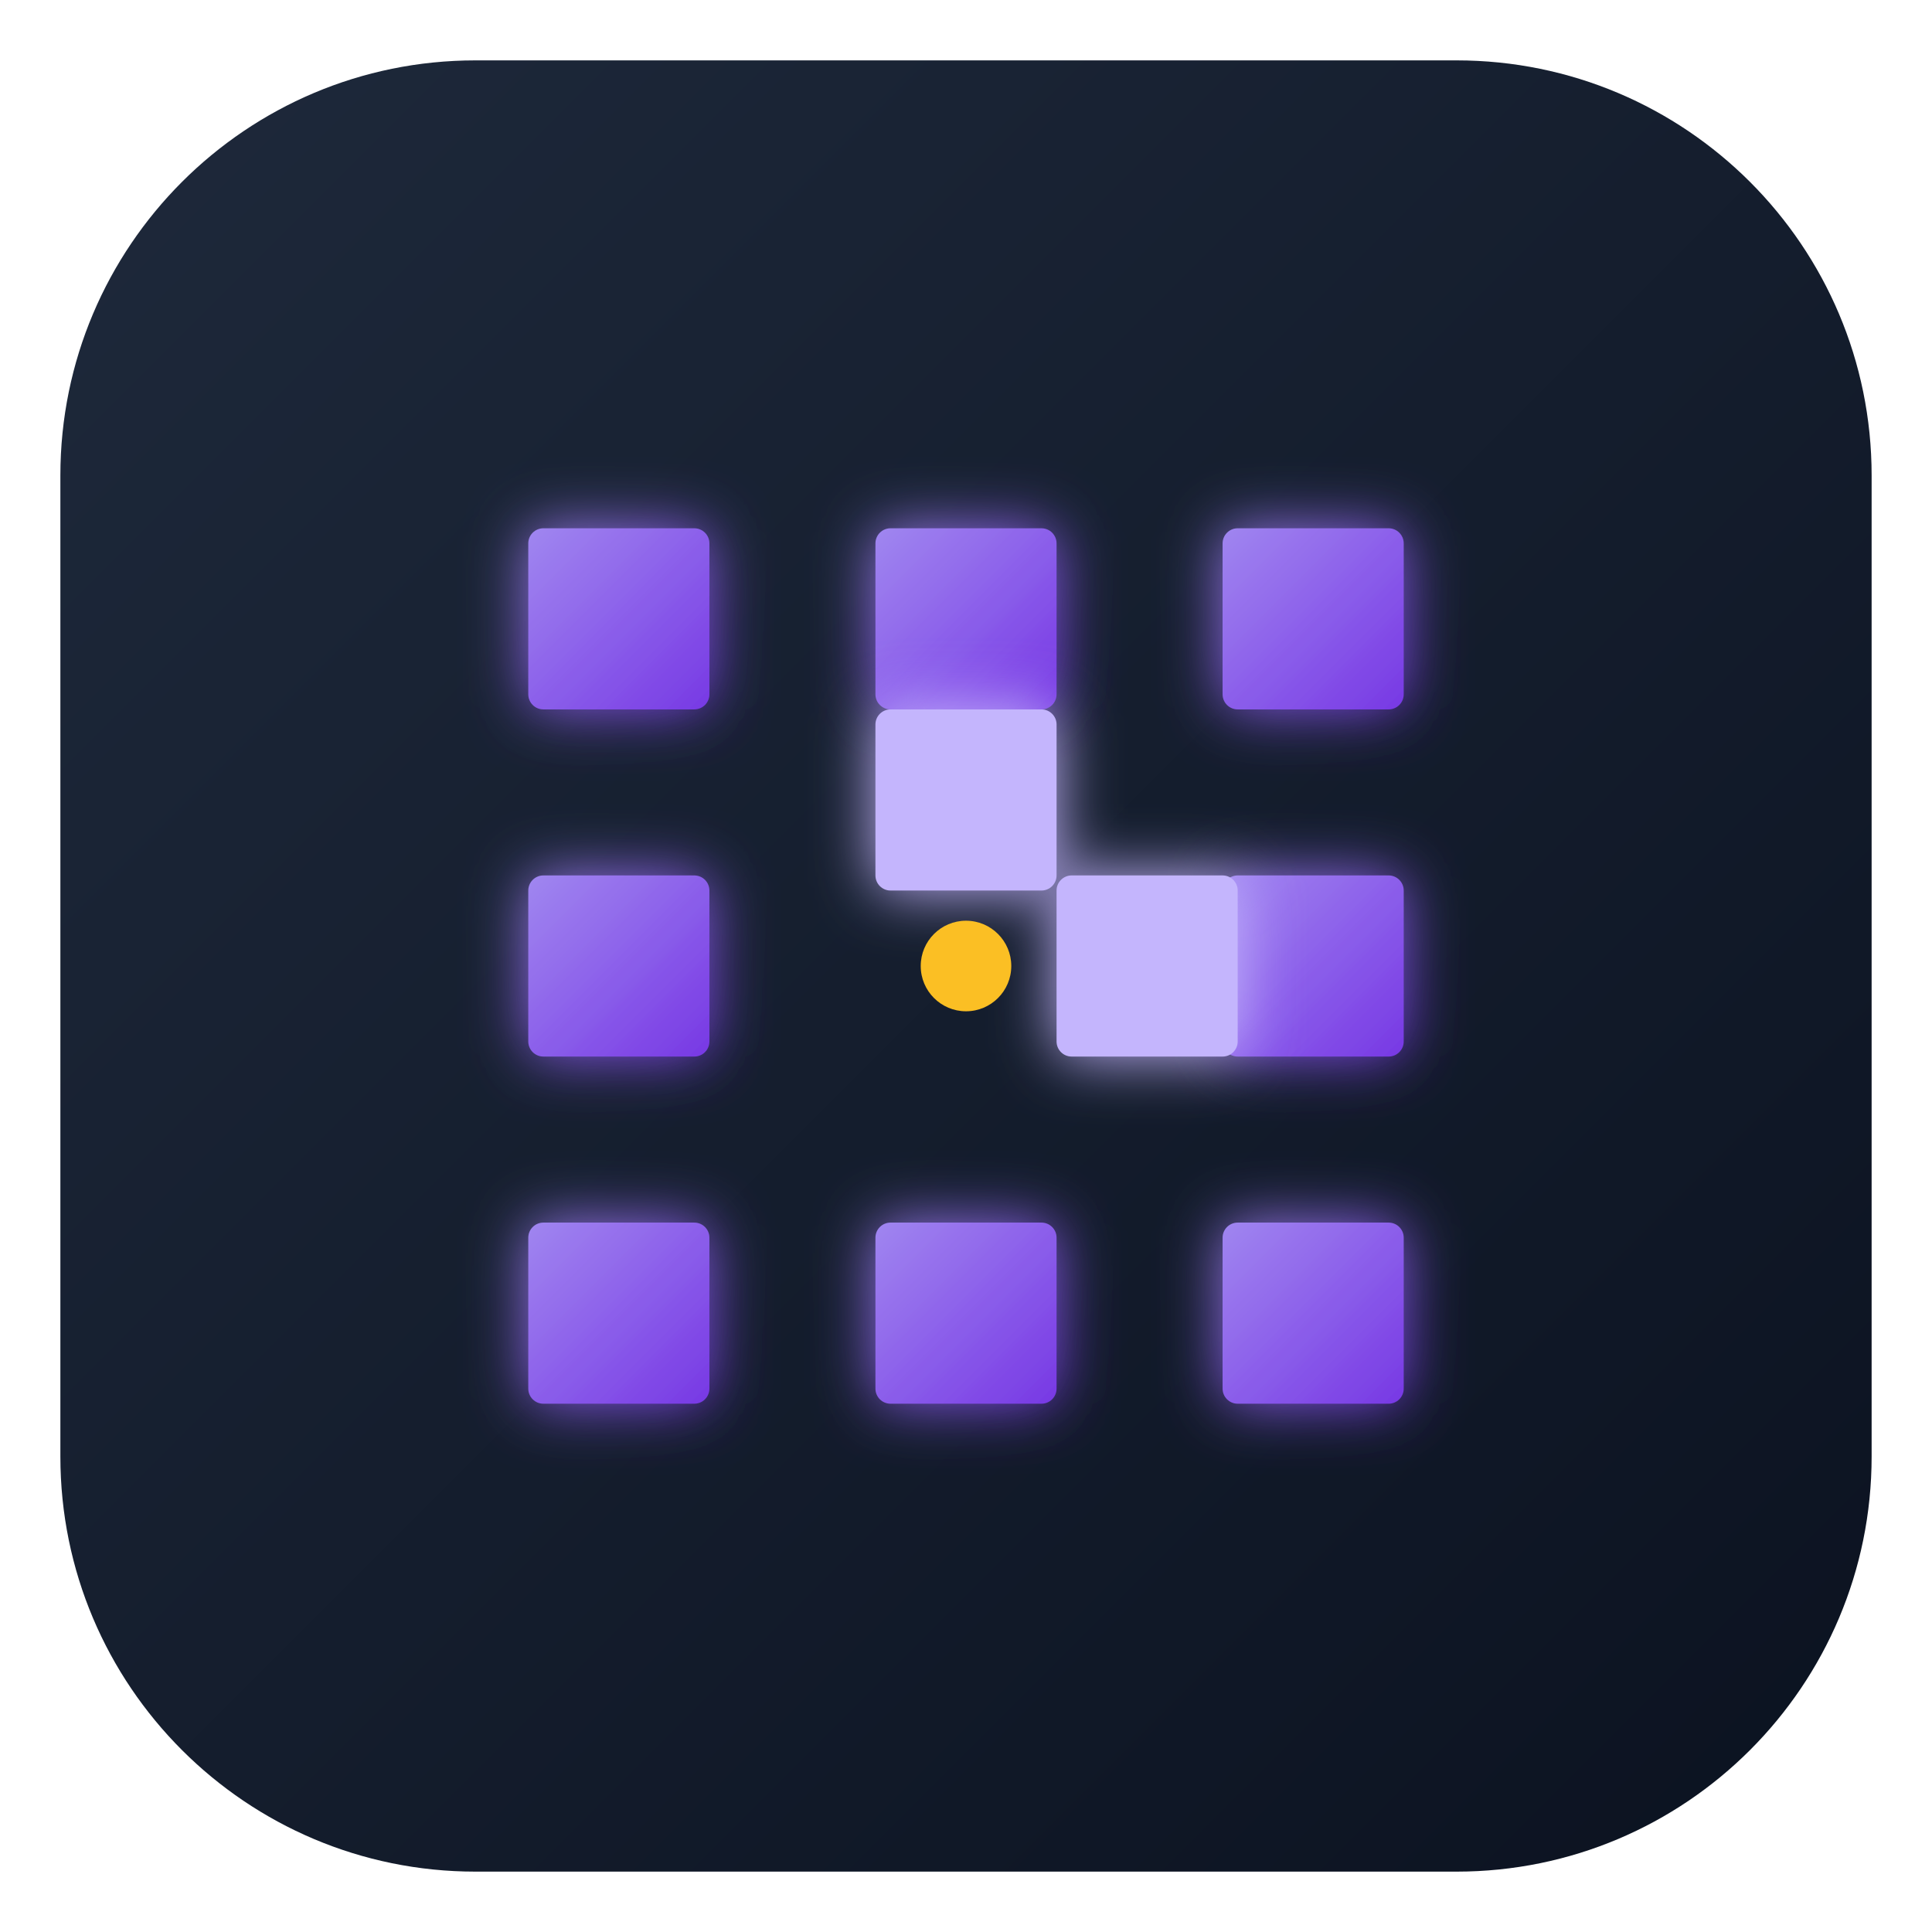
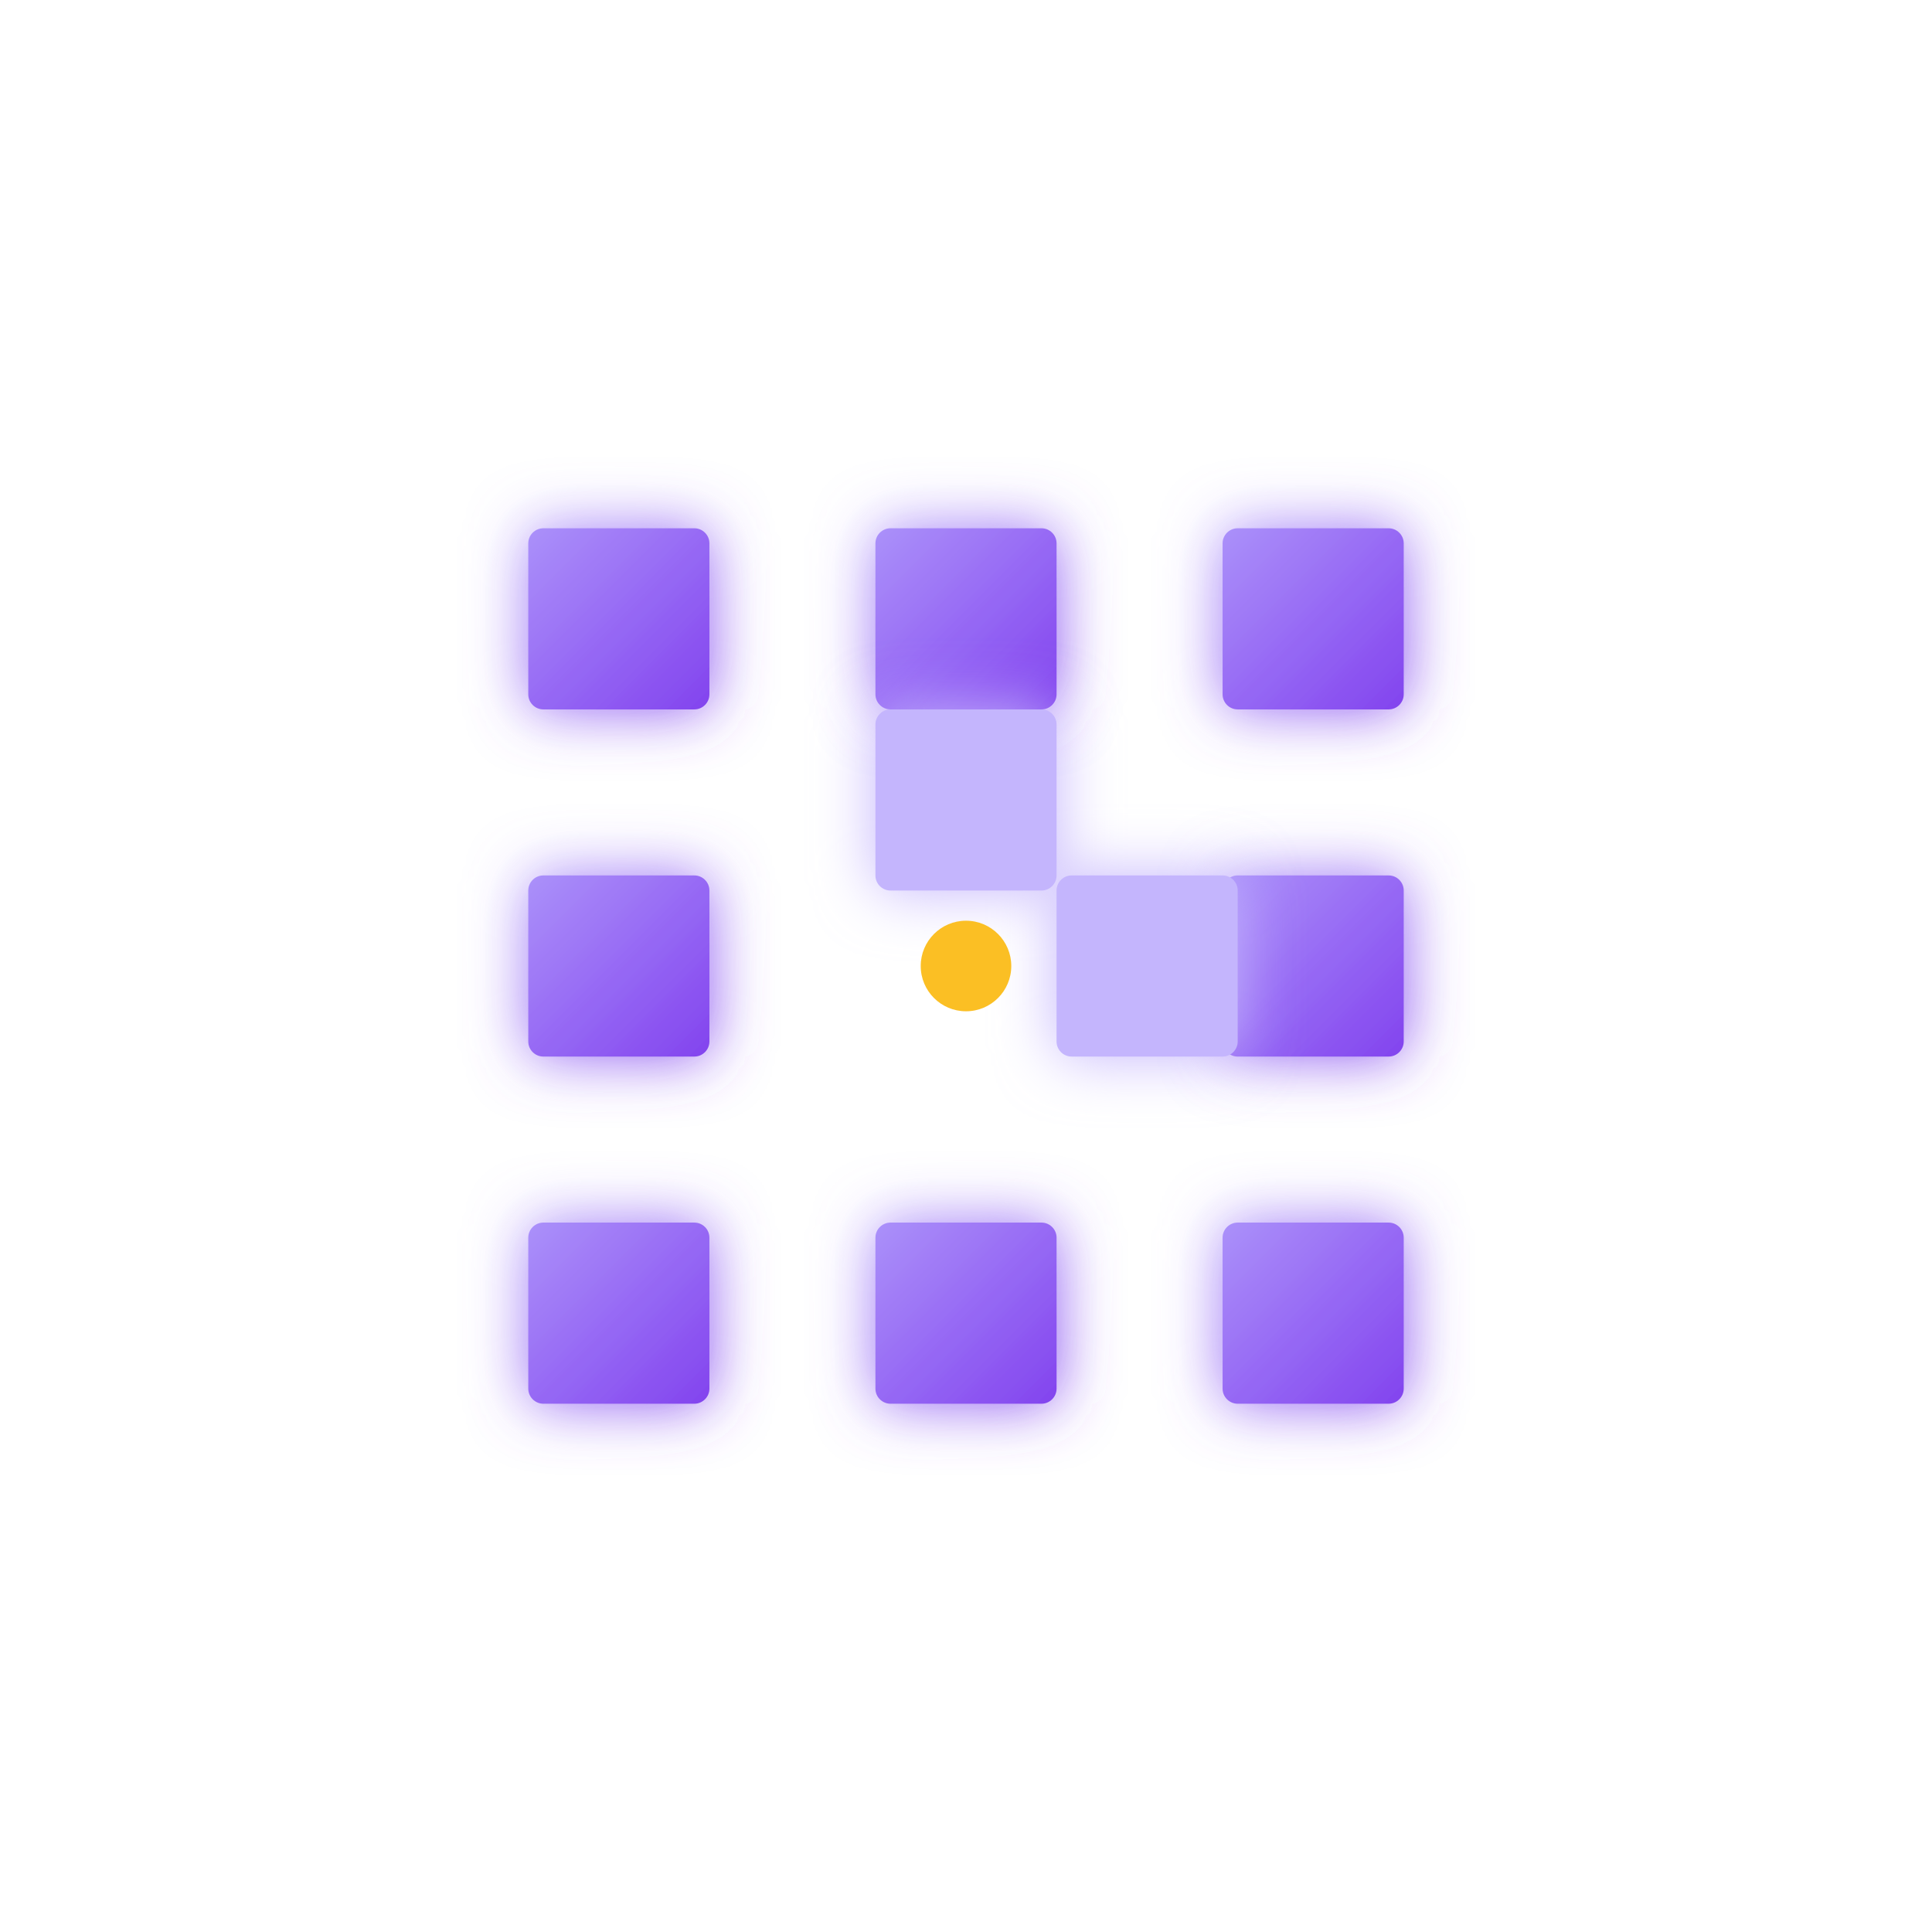
<svg xmlns="http://www.w3.org/2000/svg" width="512" height="512" viewBox="0 0 512 512">
  <defs>
-     <linearGradient id="ssLogoBg" x1="0" y1="0" x2="1" y2="1">
-       <stop offset="0" stop-color="#1e293b" />
-       <stop offset="1" stop-color="#0b1220" />
-     </linearGradient>
    <filter id="glow" x="-40%" y="-40%" width="180%" height="180%">
      <feGaussianBlur stdDeviation="8" result="blur" />
      <feComposite in="SourceGraphic" in2="blur" operator="over" />
    </filter>
    <linearGradient id="clockGradient" x1="0" y1="0" x2="1" y2="1">
      <stop offset="0" stop-color="#a78bfa" />
      <stop offset="1" stop-color="#7c3aed" />
    </linearGradient>
  </defs>
-   <rect x="16" y="16" width="480" height="480" rx="110" fill="url(#ssLogoBg)" />
  <g fill="url(#clockGradient)" filter="url(#glow)" opacity="0.95">
    <rect x="140" y="140" width="48" height="48" rx="4" />
    <rect x="232" y="140" width="48" height="48" rx="4" />
    <rect x="324" y="140" width="48" height="48" rx="4" />
    <rect x="324" y="232" width="48" height="48" rx="4" />
    <rect x="324" y="324" width="48" height="48" rx="4" />
    <rect x="232" y="324" width="48" height="48" rx="4" />
    <rect x="140" y="324" width="48" height="48" rx="4" />
    <rect x="140" y="232" width="48" height="48" rx="4" />
  </g>
  <g fill="#c4b5fd" filter="url(#glow)">
    <rect x="232" y="188" width="48" height="48" rx="4" />
    <rect x="280" y="232" width="48" height="48" rx="4" />
  </g>
  <circle cx="256" cy="256" r="12" fill="#fbbf24" />
</svg>
